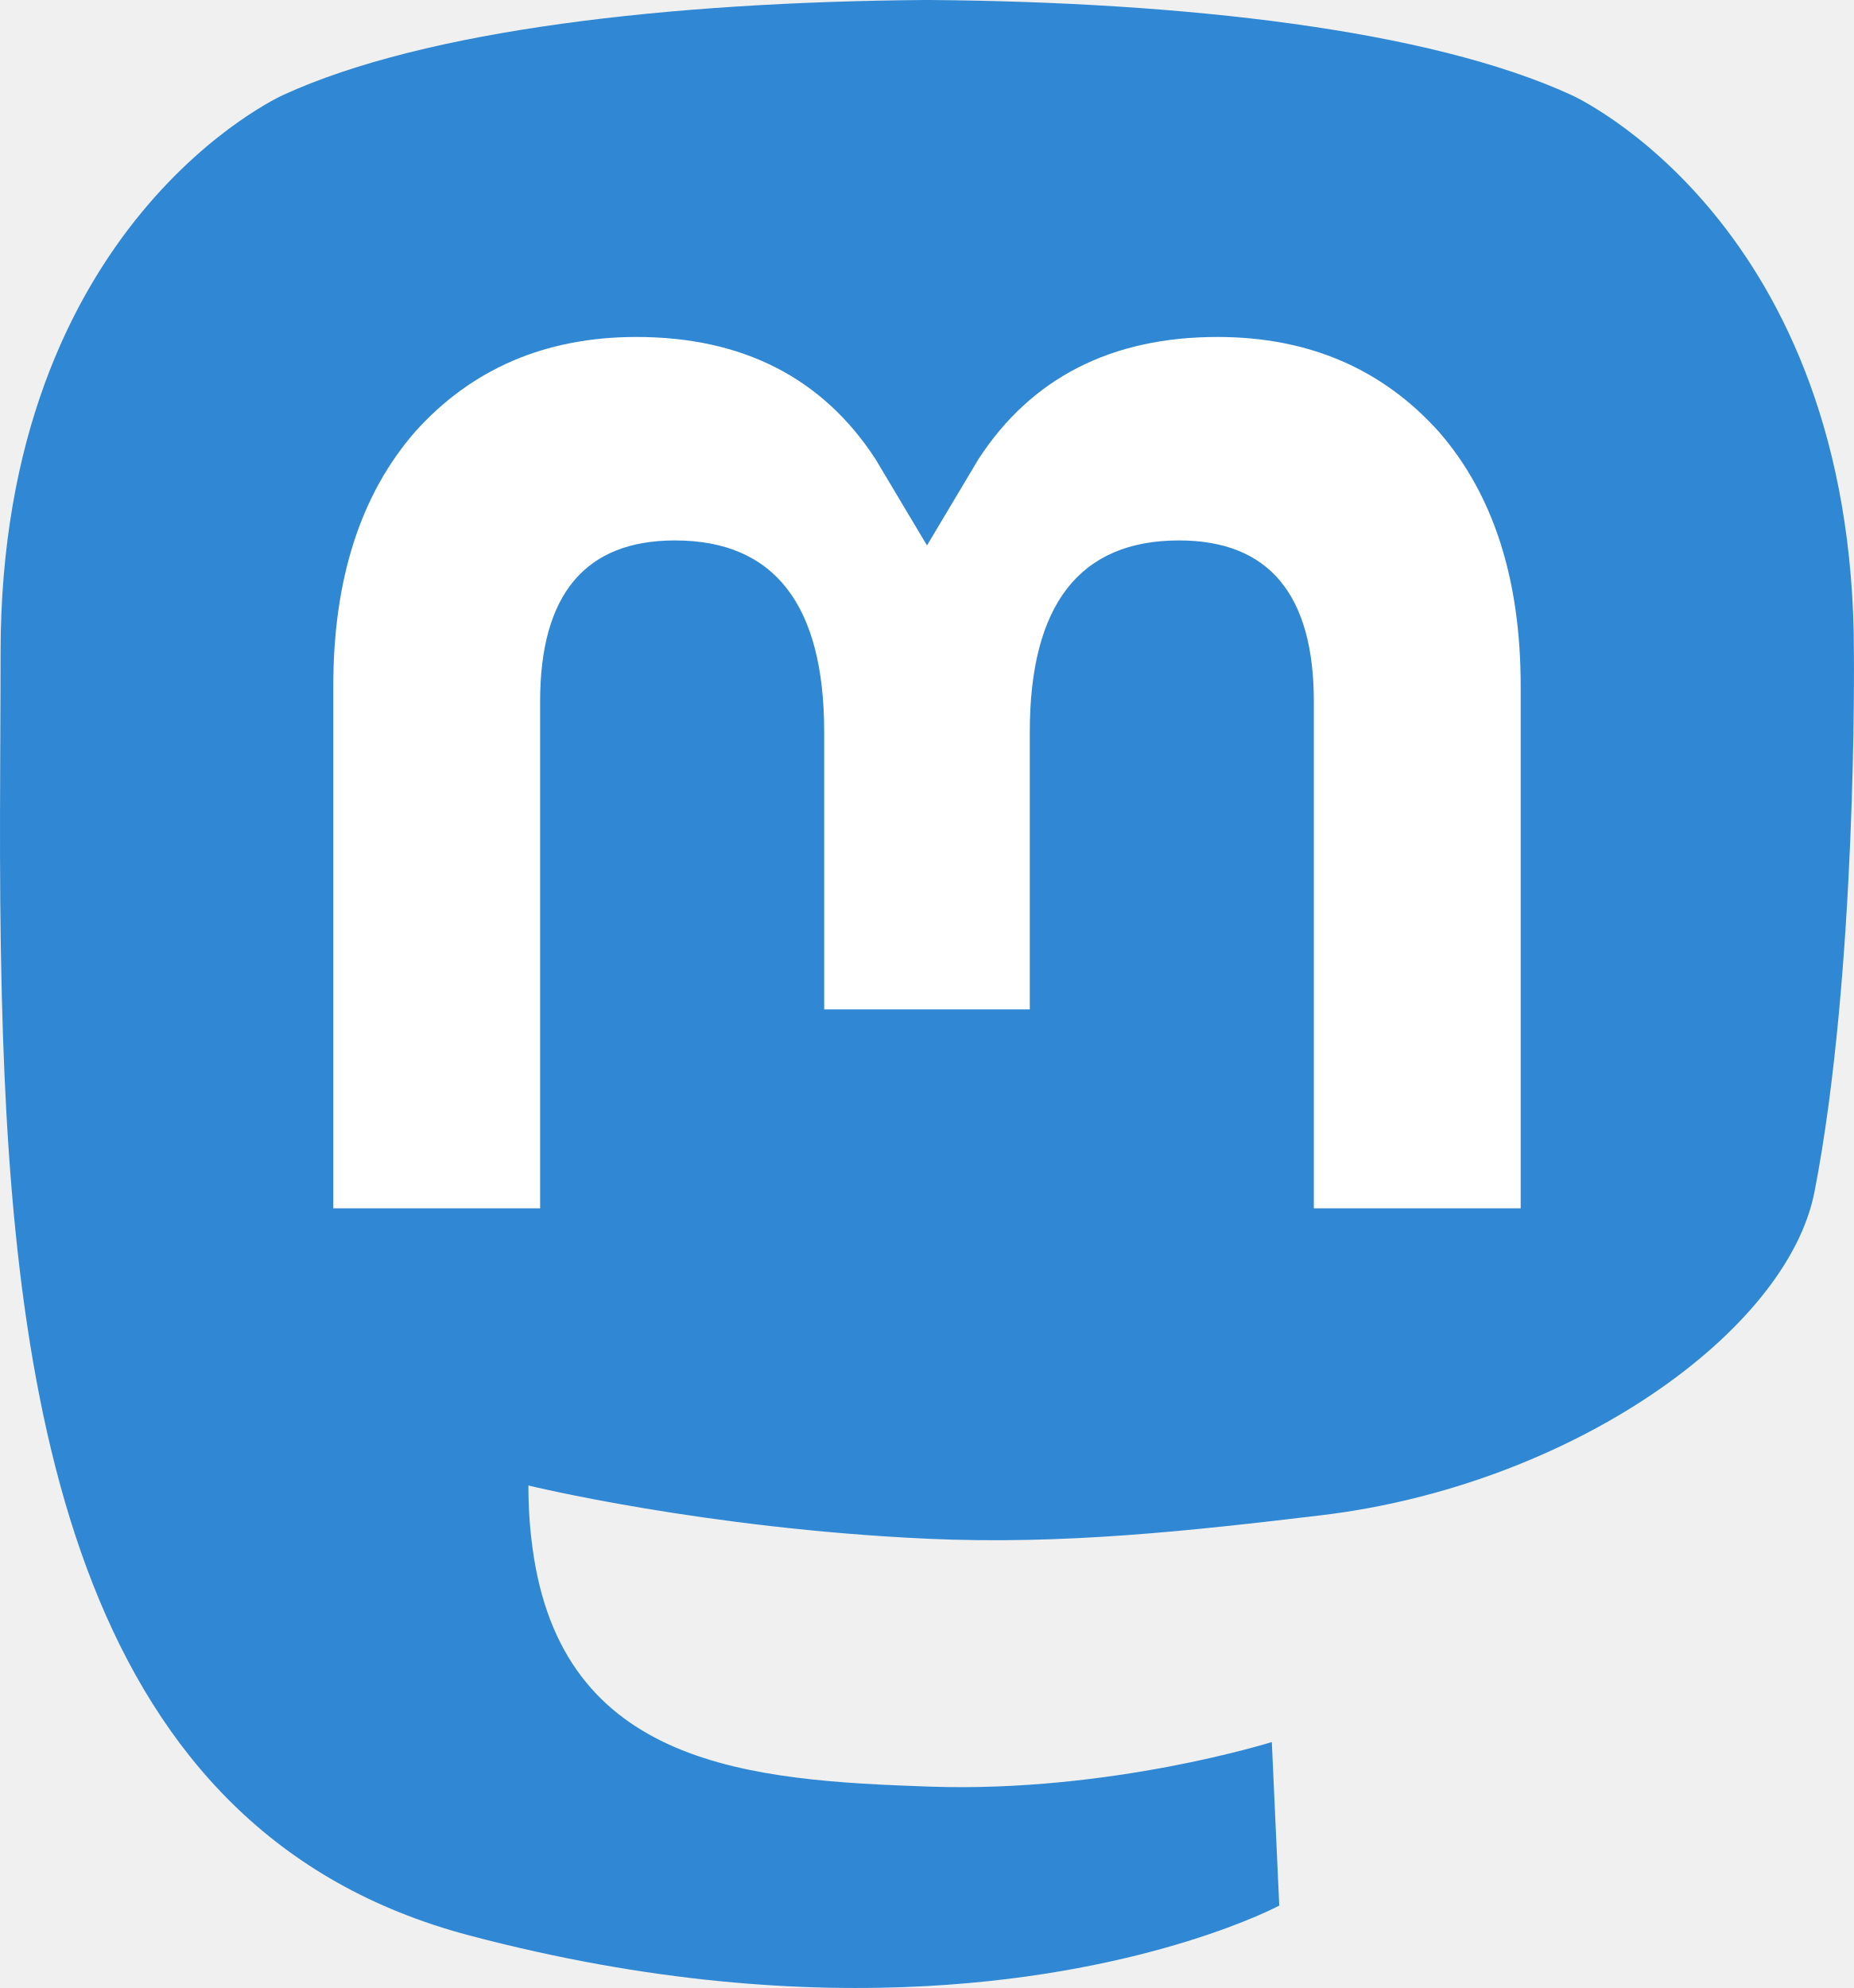
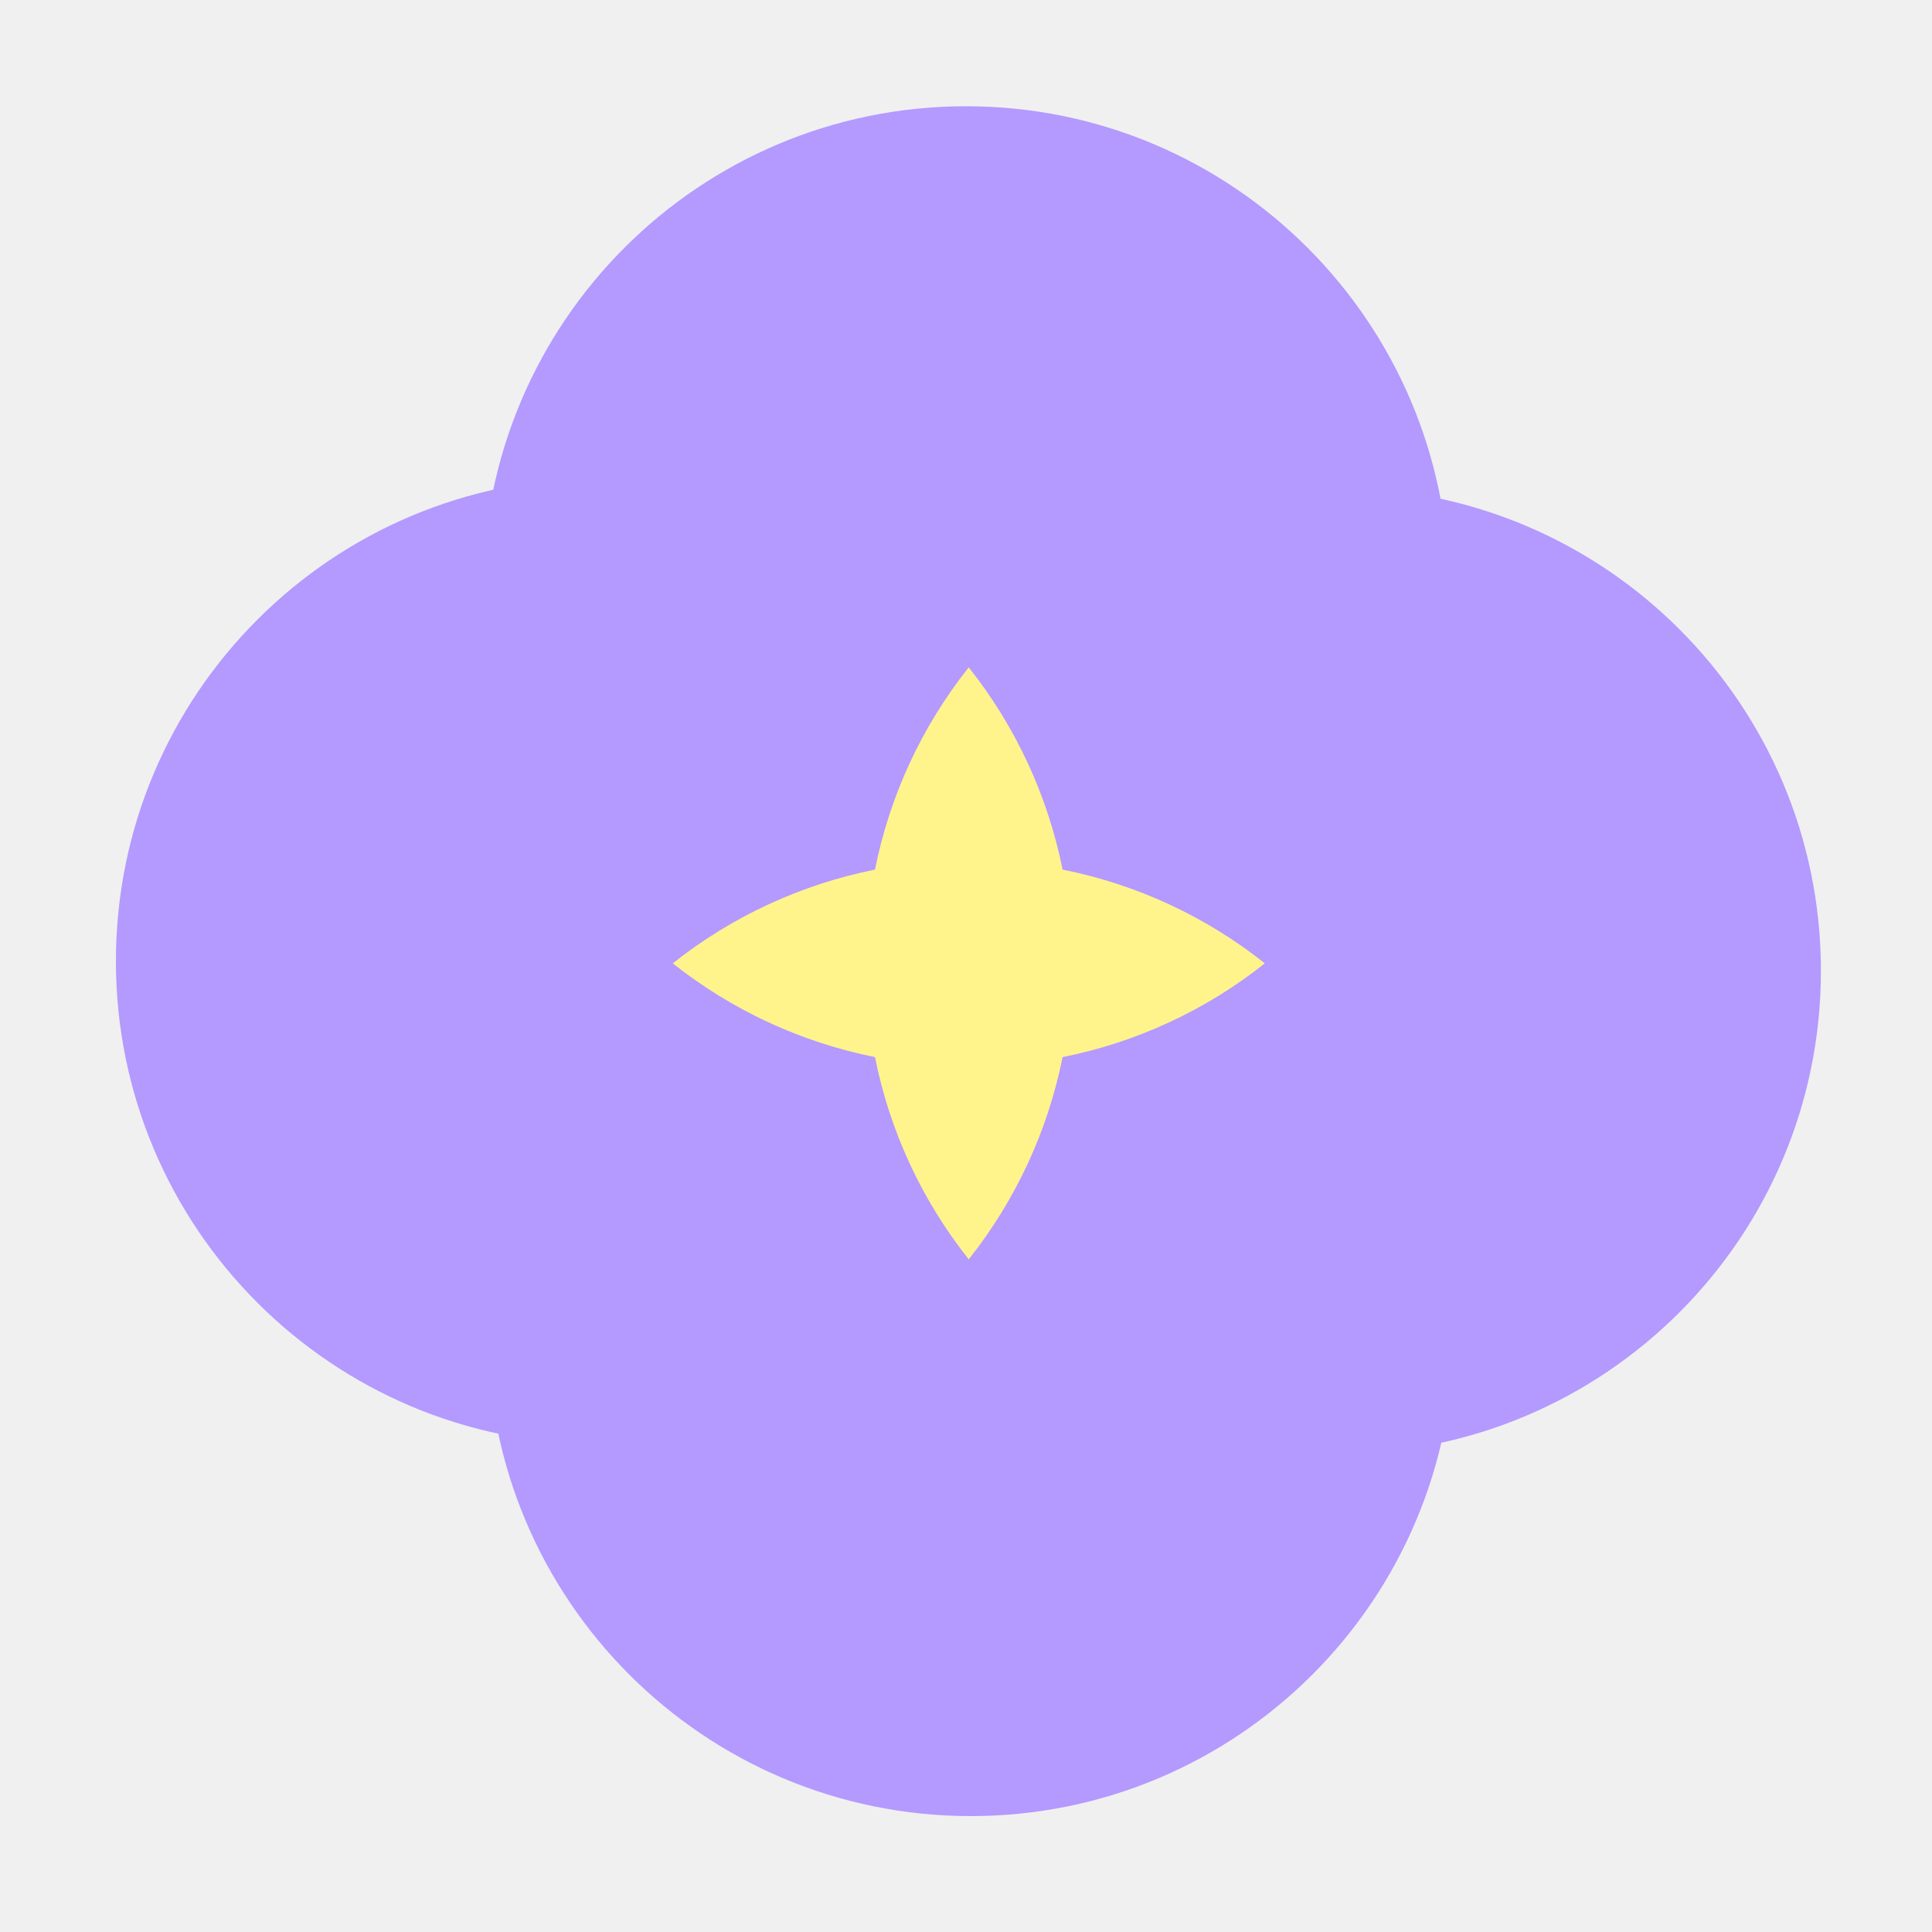
- <svg xmlns="http://www.w3.org/2000/svg" viewBox="0 0 216.414 232.01">
-   <path d="M211.807 139.088c-3.181 16.366-28.492 34.278-57.562 37.749-15.159 1.809-30.084 3.471-45.999 2.741-26.027-1.192-46.565-6.213-46.565-6.213 0 2.534.156 4.946.469 7.202 3.384 25.686 25.47 27.225 46.391 27.942 21.116.723 39.919-5.206 39.919-5.206l.868 19.09s-14.77 7.931-41.081 9.39c-14.509.797-32.524-.365-53.506-5.919C9.232 213.82 1.406 165.311.209 116.091c-.365-14.614-.14-28.394-.14-39.919 0-50.33 32.976-65.082 32.976-65.082C49.672 3.454 78.204.242 107.865 0h.729c29.661.242 58.211 3.454 74.838 11.09 0 0 32.975 14.752 32.975 65.082 0 0 .414 37.134-4.599 62.915" fill="#3088d4" />
-   <path d="M177.51 80.077v60.941h-24.144v-59.15c0-12.469-5.246-18.797-15.74-18.797-11.602 0-17.418 7.508-17.418 22.352v32.376H96.207V85.423c0-14.845-5.816-22.352-17.419-22.352-10.494 0-15.74 6.329-15.74 18.797v59.15H38.905V80.077c0-12.455 3.171-22.352 9.541-29.675 6.569-7.322 15.171-11.076 25.85-11.076 12.355 0 21.711 4.749 27.898 14.248l6.014 10.081 6.015-10.081c6.185-9.499 15.541-14.248 27.898-14.248 10.678 0 19.28 3.754 25.85 11.076 6.369 7.322 9.54 17.22 9.54 29.675" fill="#fff" />
+ <svg xmlns="http://www.w3.org/2000/svg" viewBox="0 0 400 400">
+   <circle cx="200" cy="122" r="100" fill="#B499FF" />
+   <circle cx="124" cy="199" r="100" fill="#B499FF" />
+   <circle cx="201" cy="276" r="100" fill="#B499FF" />
+   <circle cx="277" cy="201" r="100" fill="#B499FF" />
+   <path d="M220 180.042a98.53 98.53 0 0 0-19.434-41.874 98.135 98.135 0 0 0-19.41 41.874 98.52 98.52 0 0 0-41.873 19.409 98.534 98.534 0 0 0 41.873 19.41 98.131 98.131 0 0 0 19.41 41.873A98.526 98.526 0 0 0 220 218.861a98.184 98.184 0 0 0 41.873-19.41A98.17 98.17 0 0 0 220 180.042Z" fill="#FFF48C" />
</svg>
